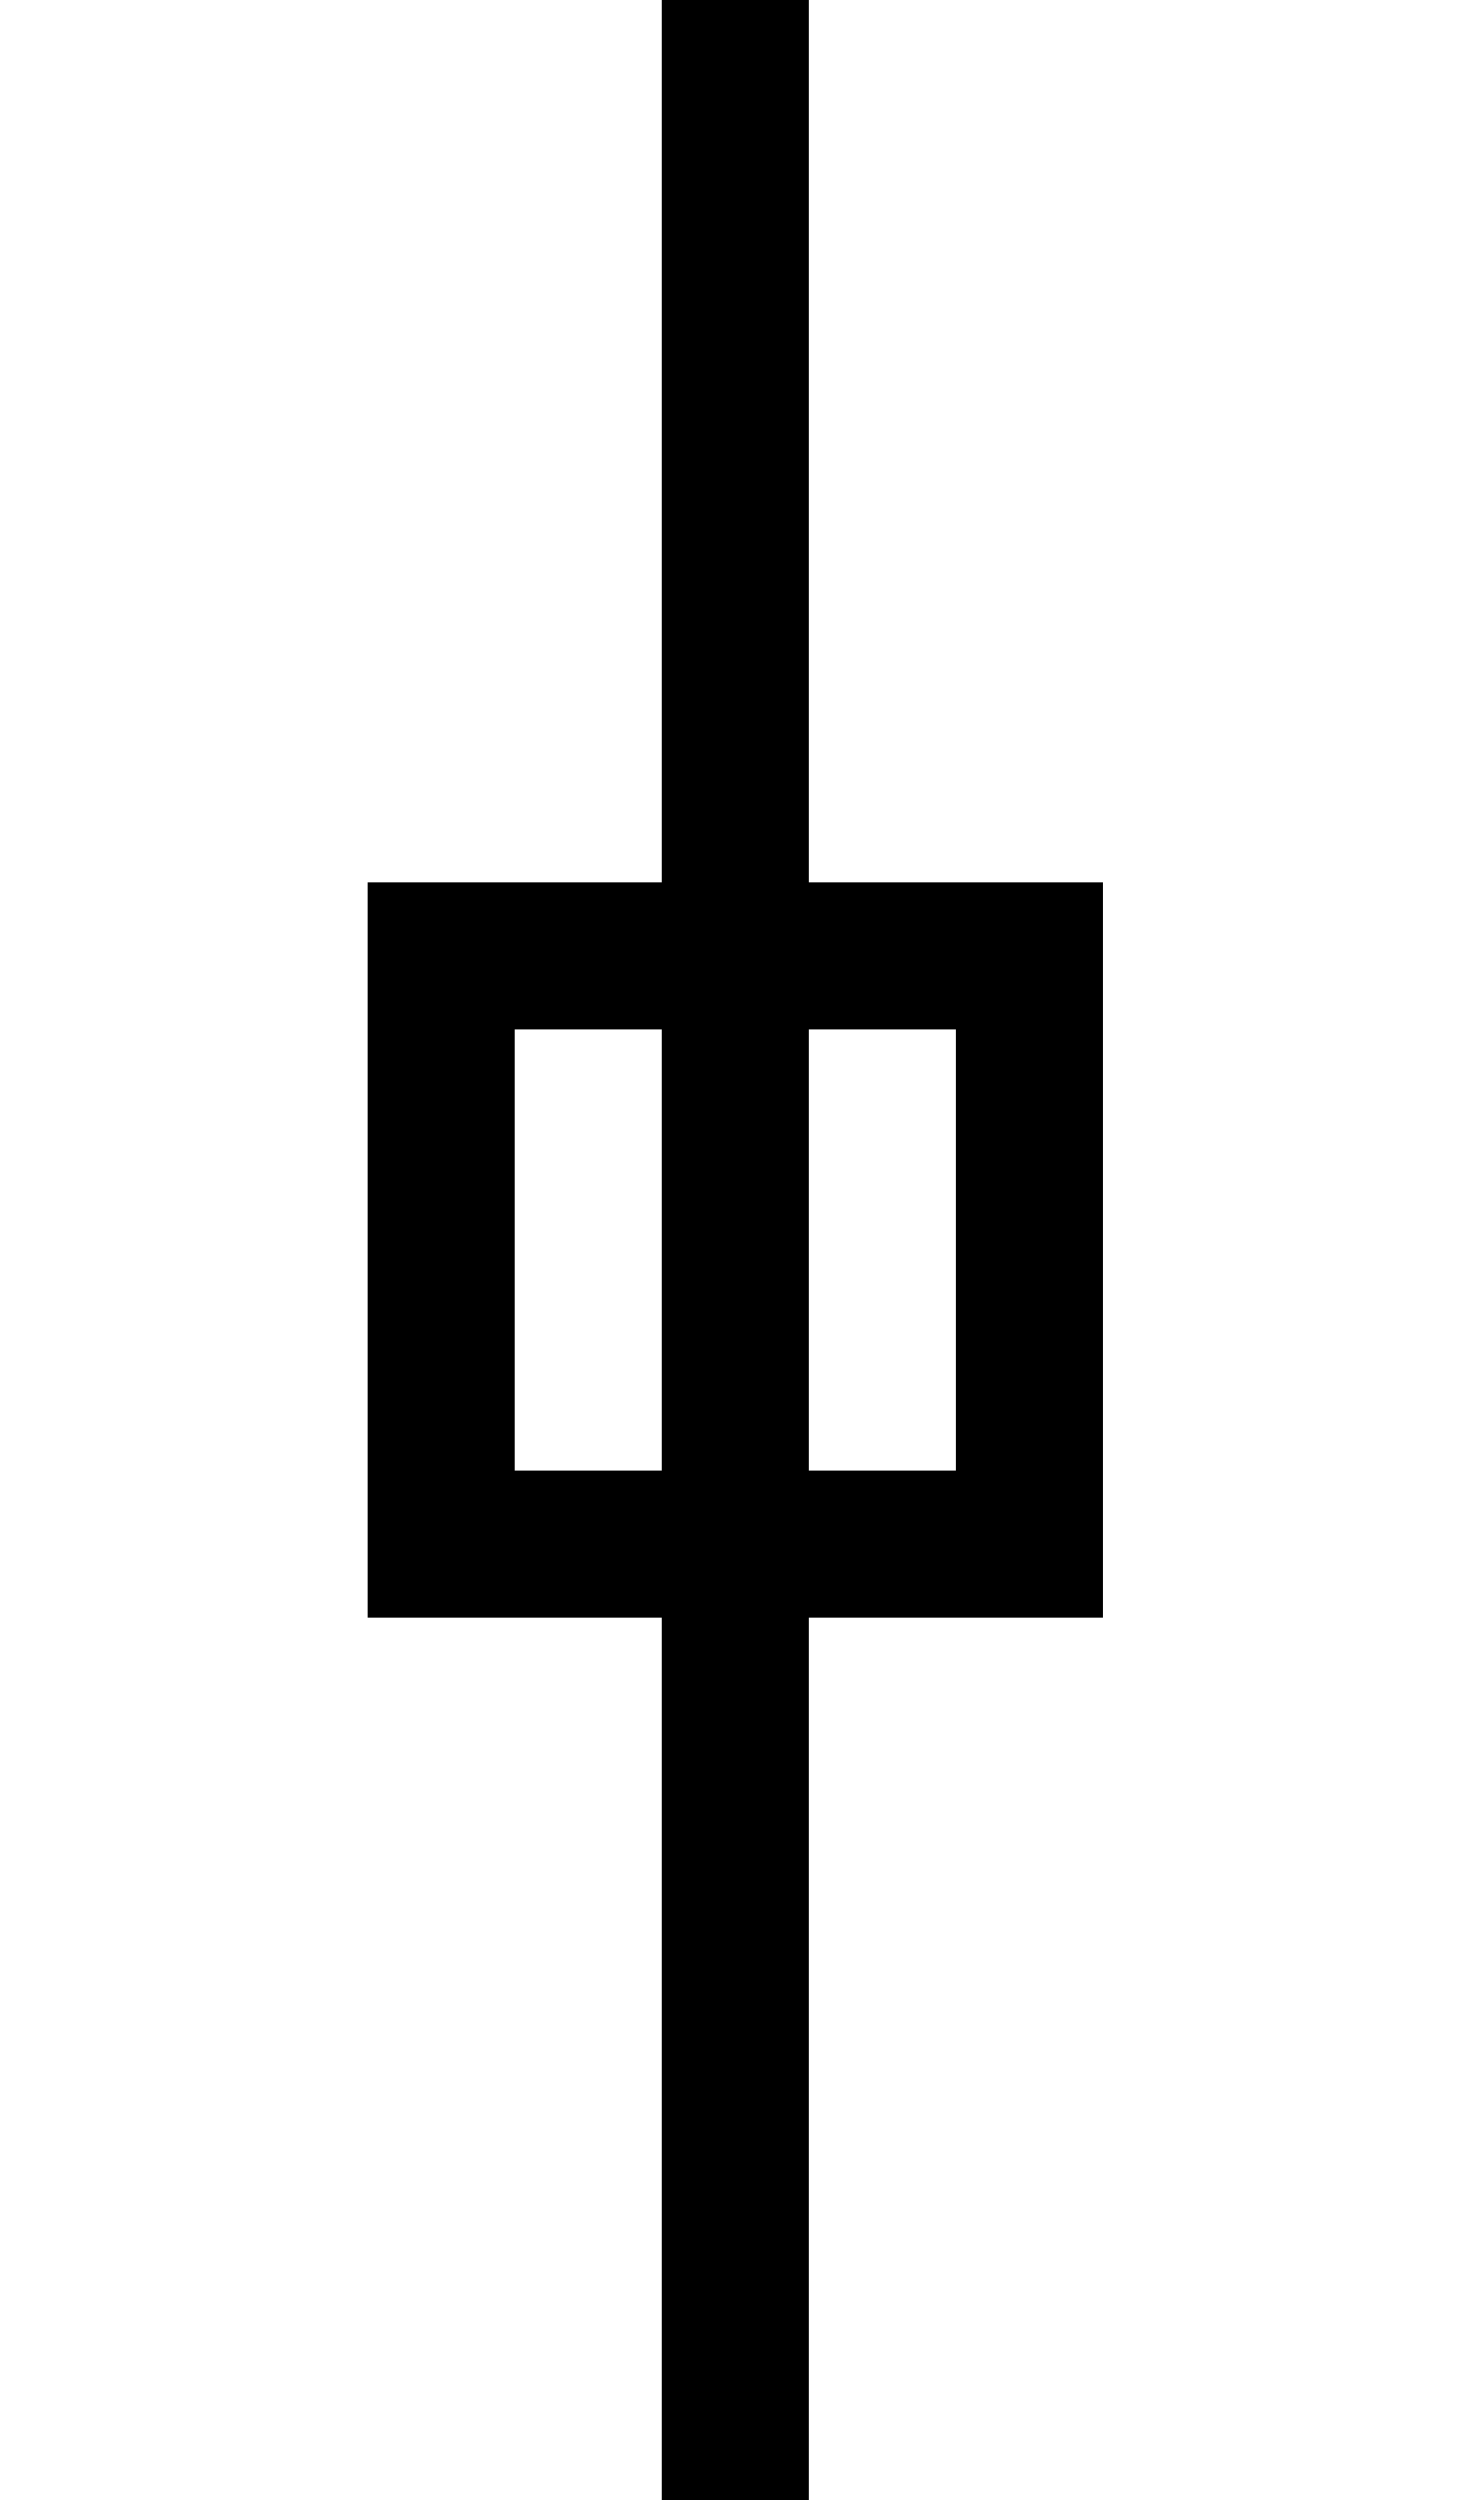
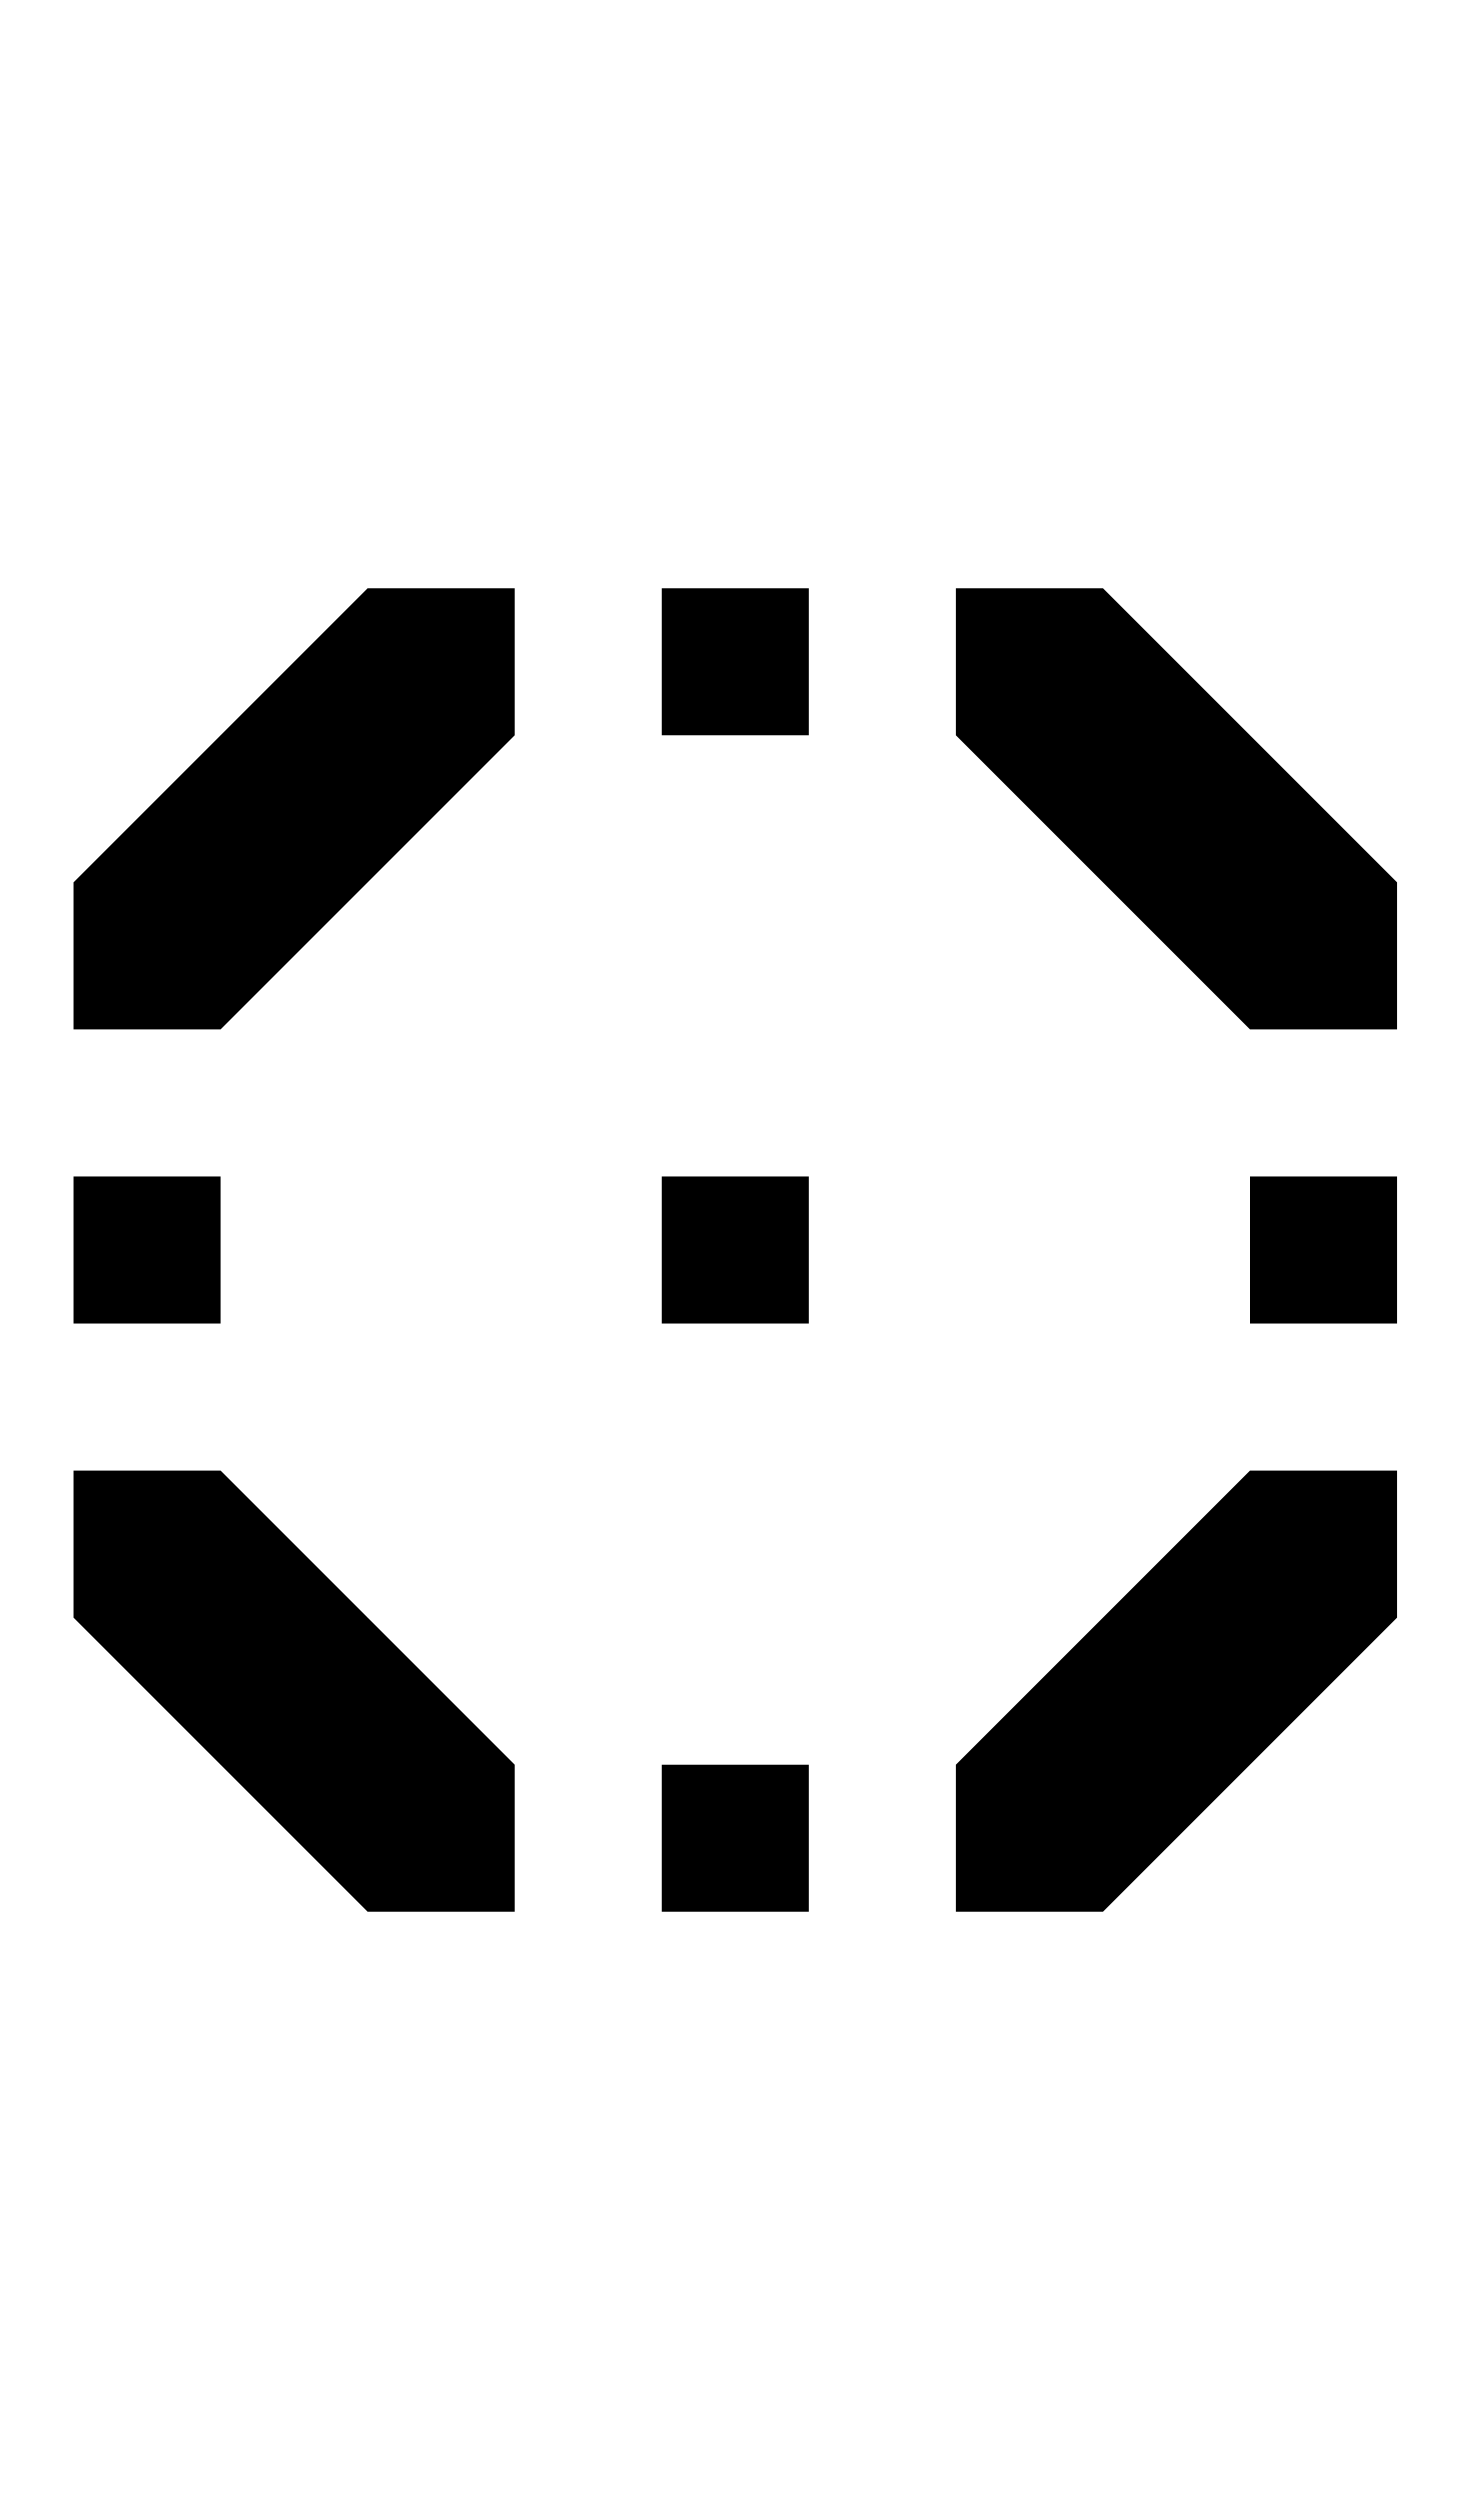
<svg xmlns="http://www.w3.org/2000/svg" width="500" height="850">
-   <path d="M225 0h50v850h-50z" />
-   <path d="M 125 300 L 125 350 L 125 500 L 125 550 L 325 550 L 375 550 L 375 500 L 375 350 L 375 300 L 175 300 L 125 300 z M 175 350 L 325 350 L 325 500 L 175 500 L 175 350 z " />
+   <path d="M 125 200 L 25 300 L 25 350 L 75 350 L 175 250 L 175 200 L 125 200 z M 225 200 L 225 250 L 275 250 L 275 200 L 225 200 z M 325 200 L 325 250 L 425 350 L 475 350 L 475 300 L 375 200 L 325 200 z M 25 400 L 25 450 L 75 450 L 75 400 L 25 400 z M 225 400 L 225 450 L 275 450 L 275 400 L 225 400 z M 425 400 L 425 450 L 475 450 L 475 400 L 425 400 z M 25 500 L 25 550 L 125 650 L 175 650 L 175 600 L 75 500 L 25 500 z M 425 500 L 325 600 L 325 650 L 375 650 L 475 550 L 475 500 L 425 500 z M 225 600 L 225 650 L 275 650 L 275 600 L 225 600 z " />
</svg>
